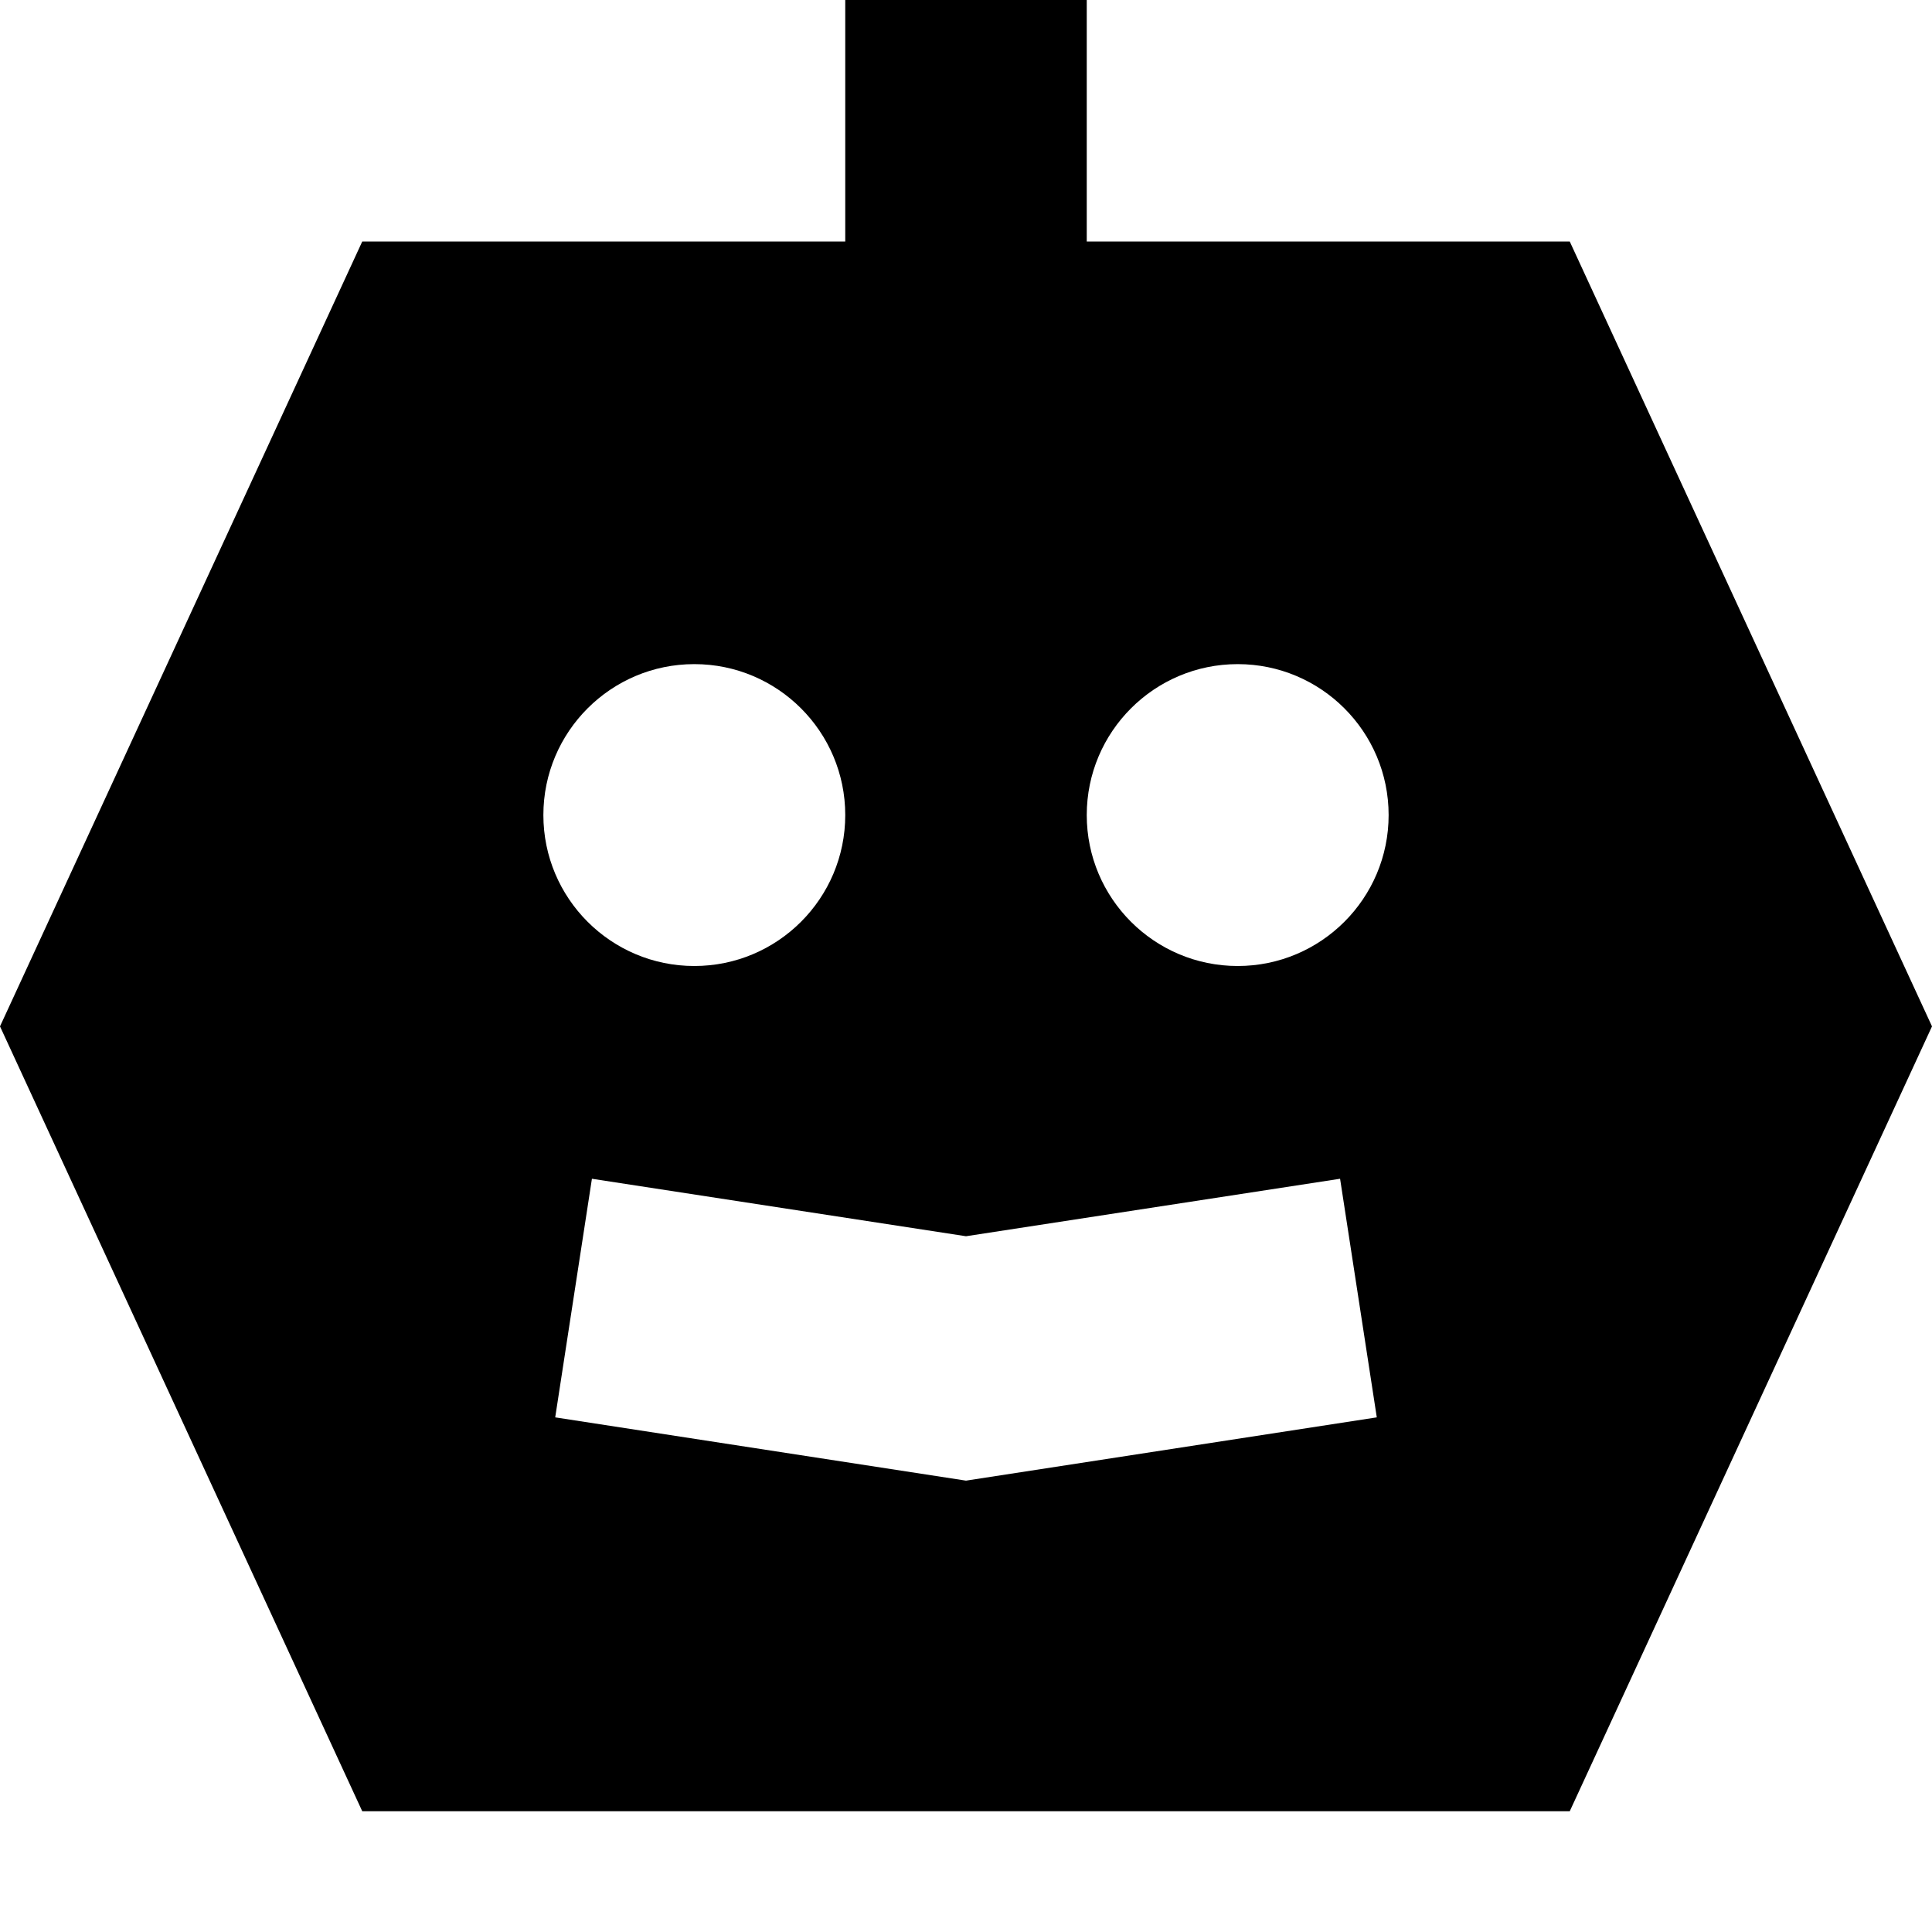
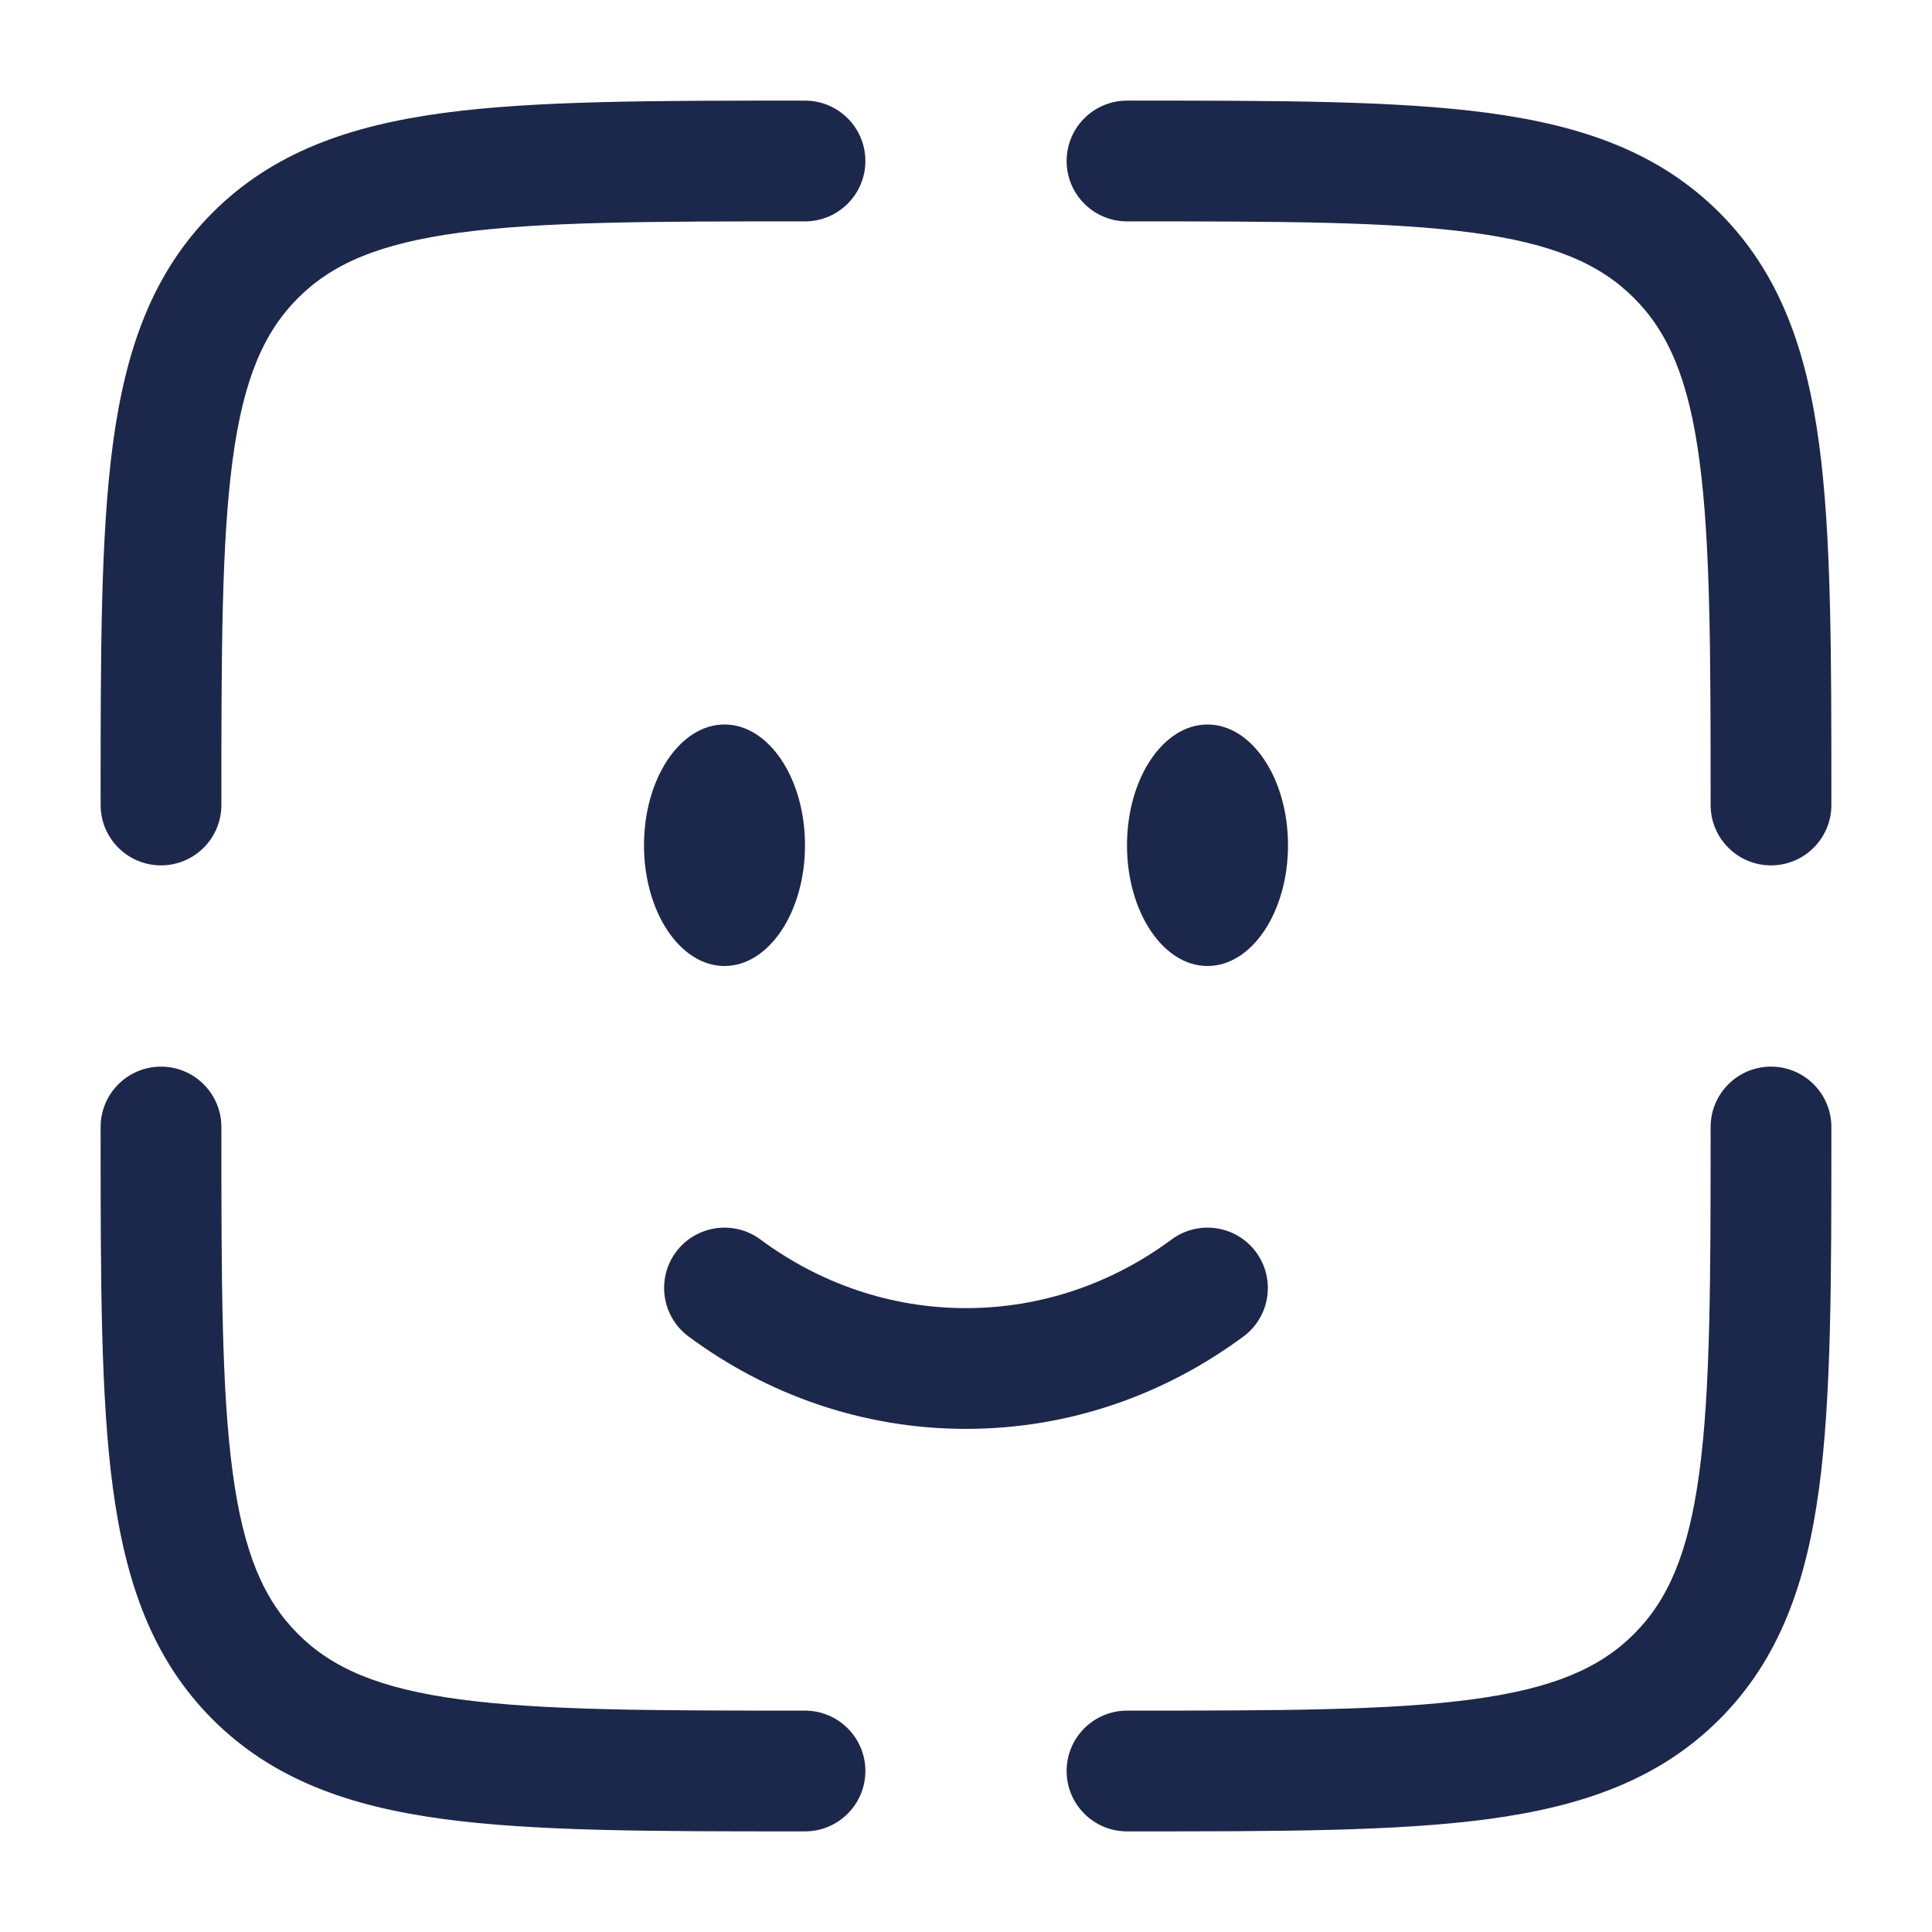
- <svg xmlns="http://www.w3.org/2000/svg" width="800px" height="800px" viewBox="0 0 16 16" fill="none">
-   <path fill-rule="evenodd" clip-rule="evenodd" d="M9 0V2H13L16 8.5L13 15H3L0 8.5L3 2H7V0H9ZM4.598 11.738L8 12.262L11.402 11.738L11.098 9.762L8 10.238L4.902 9.762L4.598 11.738ZM7 6.75C7 7.44 6.44 8 5.75 8C5.06 8 4.5 7.44 4.5 6.75C4.5 6.06 5.06 5.5 5.75 5.5C6.44 5.5 7 6.06 7 6.75ZM10.25 8C10.94 8 11.5 7.44 11.5 6.75C11.5 6.06 10.94 5.5 10.25 5.5C9.56 5.5 9 6.06 9 6.75C9 7.44 9.56 8 10.25 8Z" fill="#000000" />
+ <svg xmlns="http://www.w3.org/2000/svg" width="800px" height="800px" viewBox="0 0 24 24" fill="none">
+   <path d="M16 10.5C16 11.328 15.552 12 15 12C14.448 12 14 11.328 14 10.5C14 9.672 14.448 9 15 9C15.552 9 16 9.672 16 10.5Z" fill="#1C274C" />
+   <path d="M10 10.5C10 11.328 9.552 12 9 12C8.448 12 8 11.328 8 10.5C8 9.672 8.448 9 9 9C9.552 9 10 9.672 10 10.5Z" fill="#1C274C" />
+   <path fill-rule="evenodd" clip-rule="evenodd" d="M9.944 1.25L10 1.25C10.414 1.25 10.75 1.586 10.75 2C10.75 2.414 10.414 2.75 10 2.75C8.093 2.75 6.739 2.752 5.711 2.89C4.705 3.025 4.125 3.279 3.702 3.702C3.279 4.125 3.025 4.705 2.89 5.711C2.752 6.739 2.75 8.093 2.75 10C2.75 10.414 2.414 10.75 2 10.75C1.586 10.75 1.25 10.414 1.25 10L1.25 9.944C1.25 8.106 1.25 6.65 1.403 5.511C1.561 4.339 1.893 3.39 2.641 2.641C3.39 1.893 4.339 1.561 5.511 1.403C6.65 1.25 8.106 1.25 9.944 1.25ZM18.289 2.89C17.262 2.752 15.907 2.75 14 2.75C13.586 2.75 13.25 2.414 13.25 2C13.25 1.586 13.586 1.25 14 1.25L14.056 1.25C15.894 1.25 17.35 1.25 18.489 1.403C19.661 1.561 20.61 1.893 21.359 2.641C22.107 3.39 22.439 4.339 22.597 5.511C22.75 6.65 22.75 8.106 22.75 9.944V10C22.75 10.414 22.414 10.75 22 10.75C21.586 10.75 21.25 10.414 21.25 10C21.25 8.093 21.248 6.739 21.11 5.711C20.975 4.705 20.721 4.125 20.298 3.702C19.875 3.279 19.295 3.025 18.289 2.89ZM2 13.25C2.414 13.25 2.75 13.586 2.75 14C2.75 15.907 2.752 17.262 2.89 18.289C3.025 19.295 3.279 19.875 3.702 20.298C4.125 20.721 4.705 20.975 5.711 21.11C6.739 21.248 8.093 21.25 10 21.25C10.414 21.25 10.75 21.586 10.75 22C10.75 22.414 10.414 22.75 10 22.75H9.944C8.106 22.75 6.65 22.75 5.511 22.597C4.339 22.439 3.39 22.107 2.641 21.359C1.893 20.61 1.561 19.661 1.403 18.489C1.25 17.35 1.25 15.894 1.25 14.056L1.25 14C1.25 13.586 1.586 13.25 2 13.25ZM22 13.25C22.414 13.25 22.75 13.586 22.75 14V14.056C22.75 15.894 22.75 17.35 22.597 18.489C22.439 19.661 22.107 20.61 21.359 21.359C20.61 22.107 19.661 22.439 18.489 22.597C17.35 22.75 15.894 22.75 14.056 22.75H14C13.586 22.75 13.25 22.414 13.25 22C13.25 21.586 13.586 21.25 14 21.25C15.907 21.25 17.262 21.248 18.289 21.11C19.295 20.975 19.875 20.721 20.298 20.298C20.721 19.875 20.975 19.295 21.11 18.289C21.248 17.262 21.25 15.907 21.25 14C21.25 13.586 21.586 13.25 22 13.25ZM8.397 15.553C8.644 15.221 9.114 15.151 9.447 15.398C10.175 15.937 11.054 16.25 12 16.25C12.946 16.25 13.825 15.937 14.553 15.398C14.886 15.151 15.356 15.221 15.602 15.553C15.849 15.886 15.779 16.356 15.447 16.602C14.474 17.323 13.285 17.75 12 17.75C10.715 17.75 9.526 17.323 8.553 16.602C8.221 16.356 8.151 15.886 8.397 15.553Z" fill="#1C274C" />
</svg>
